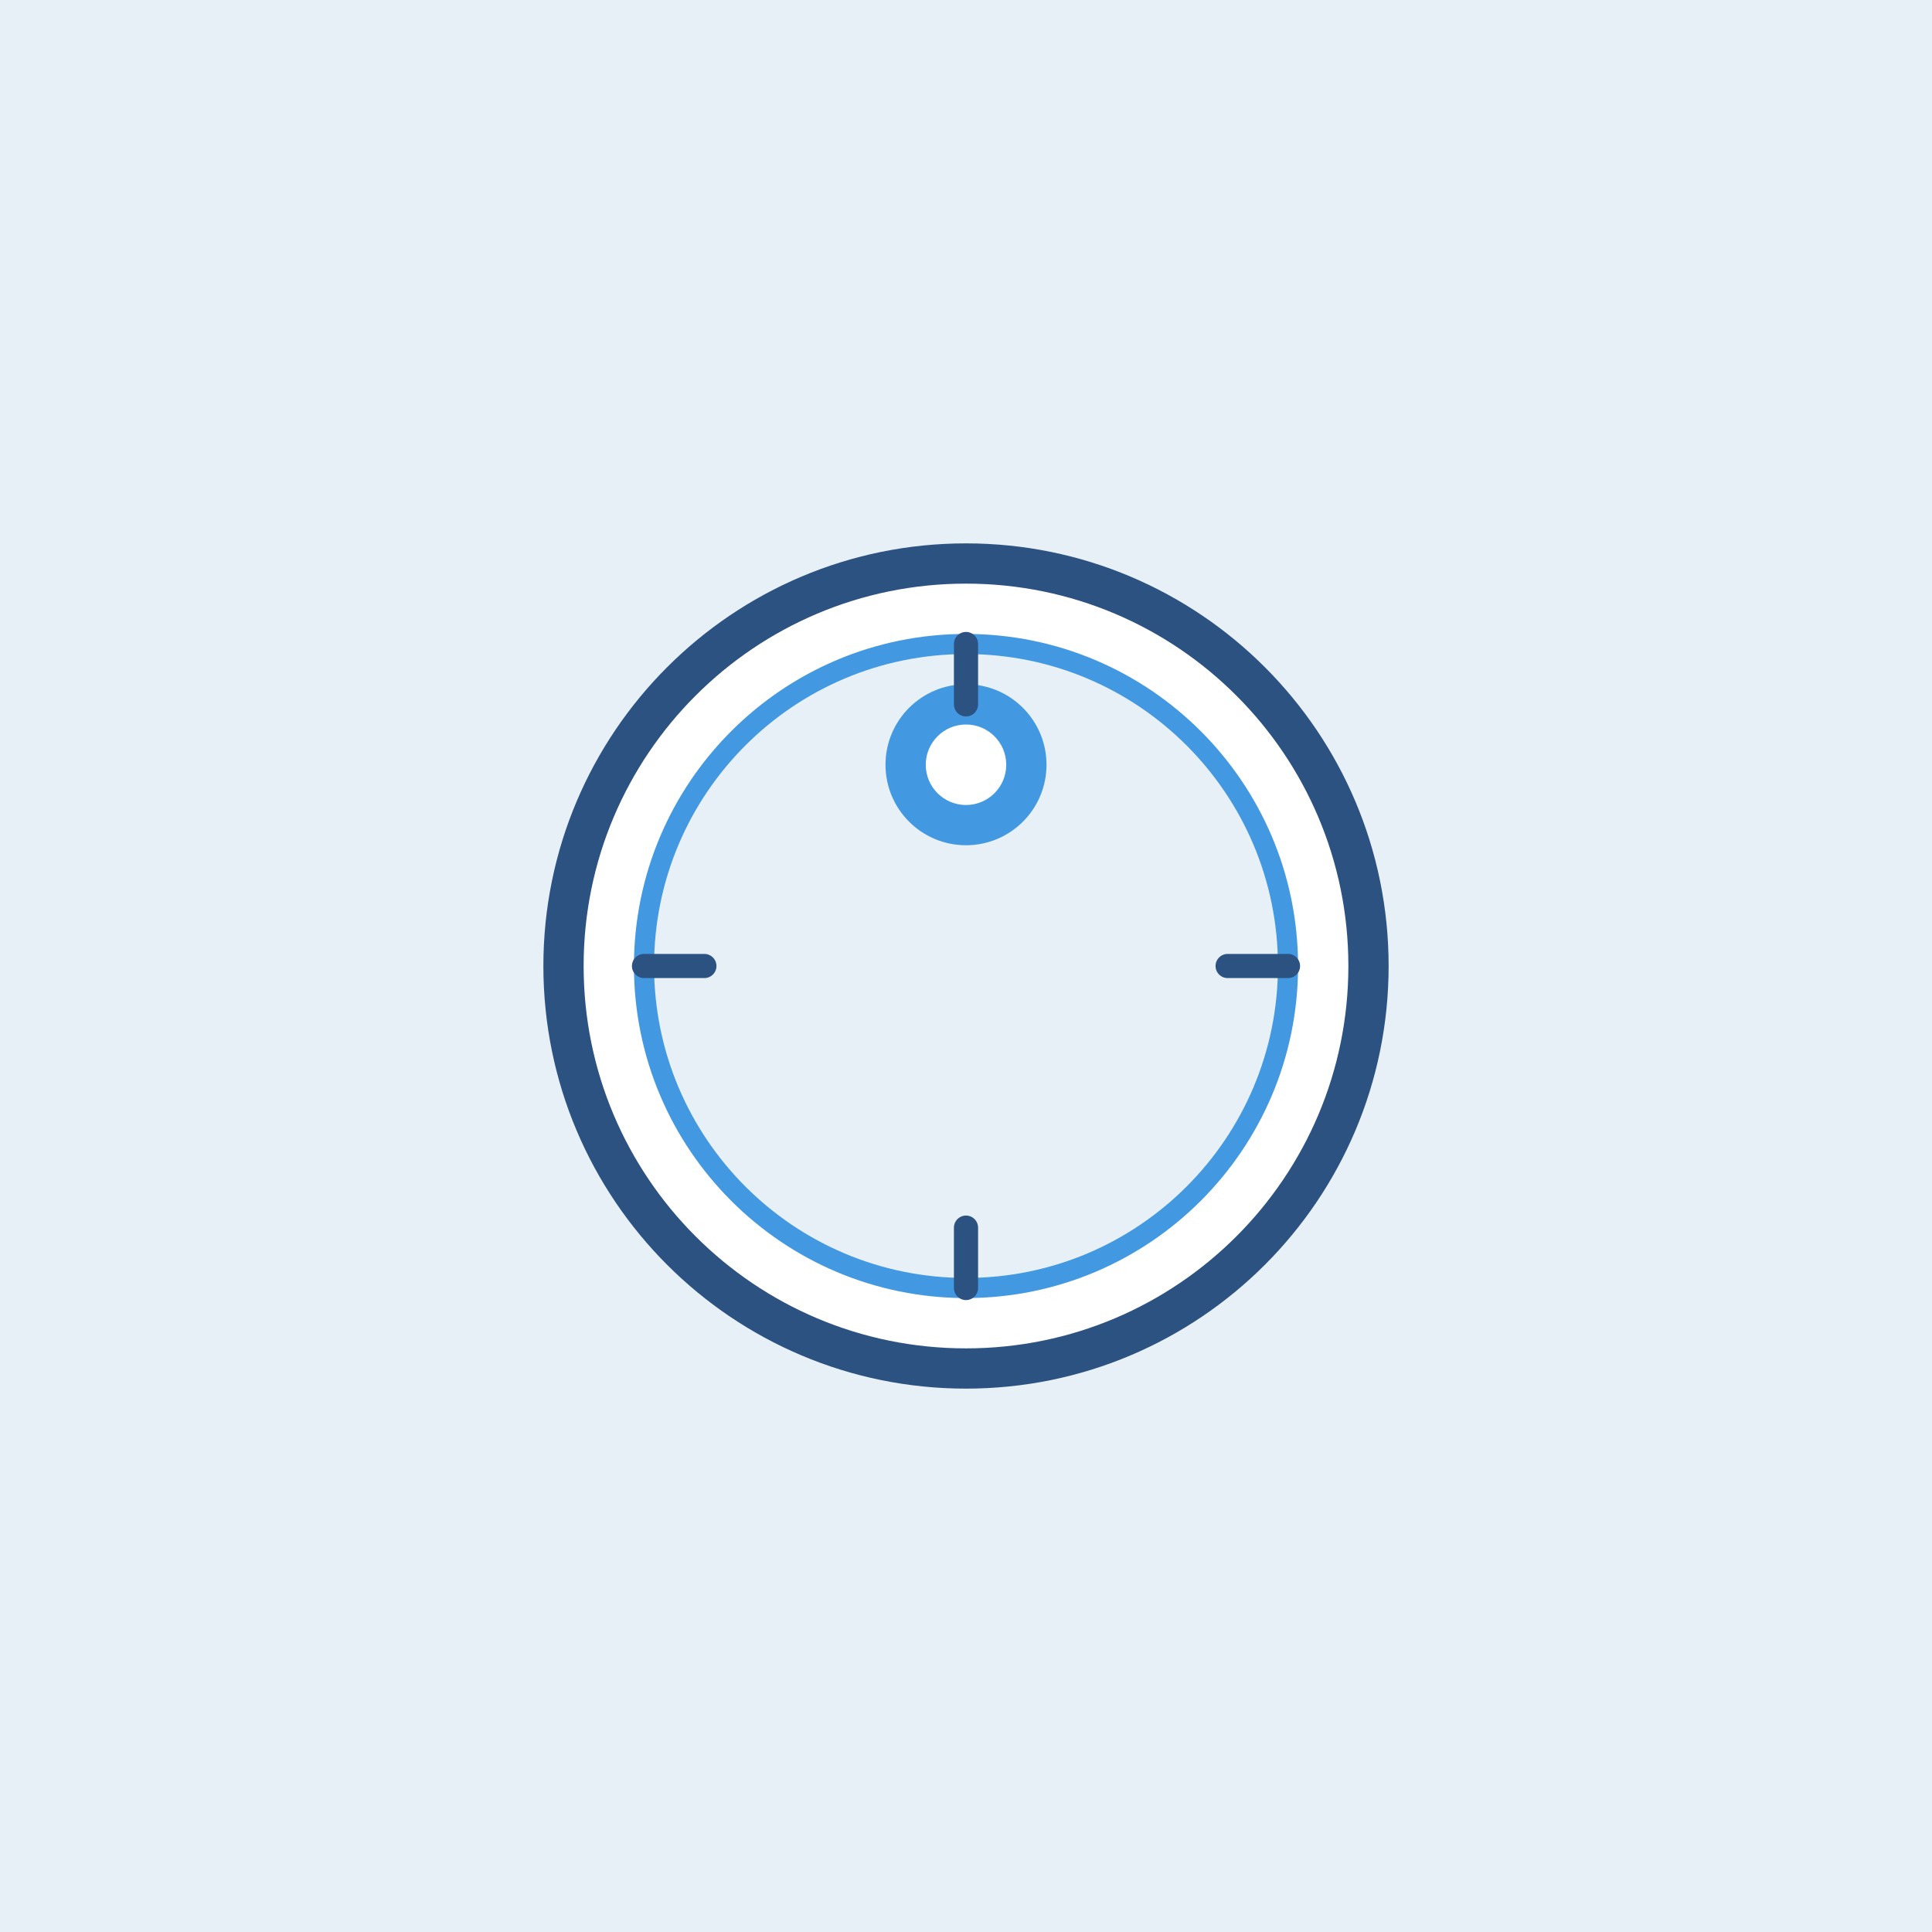
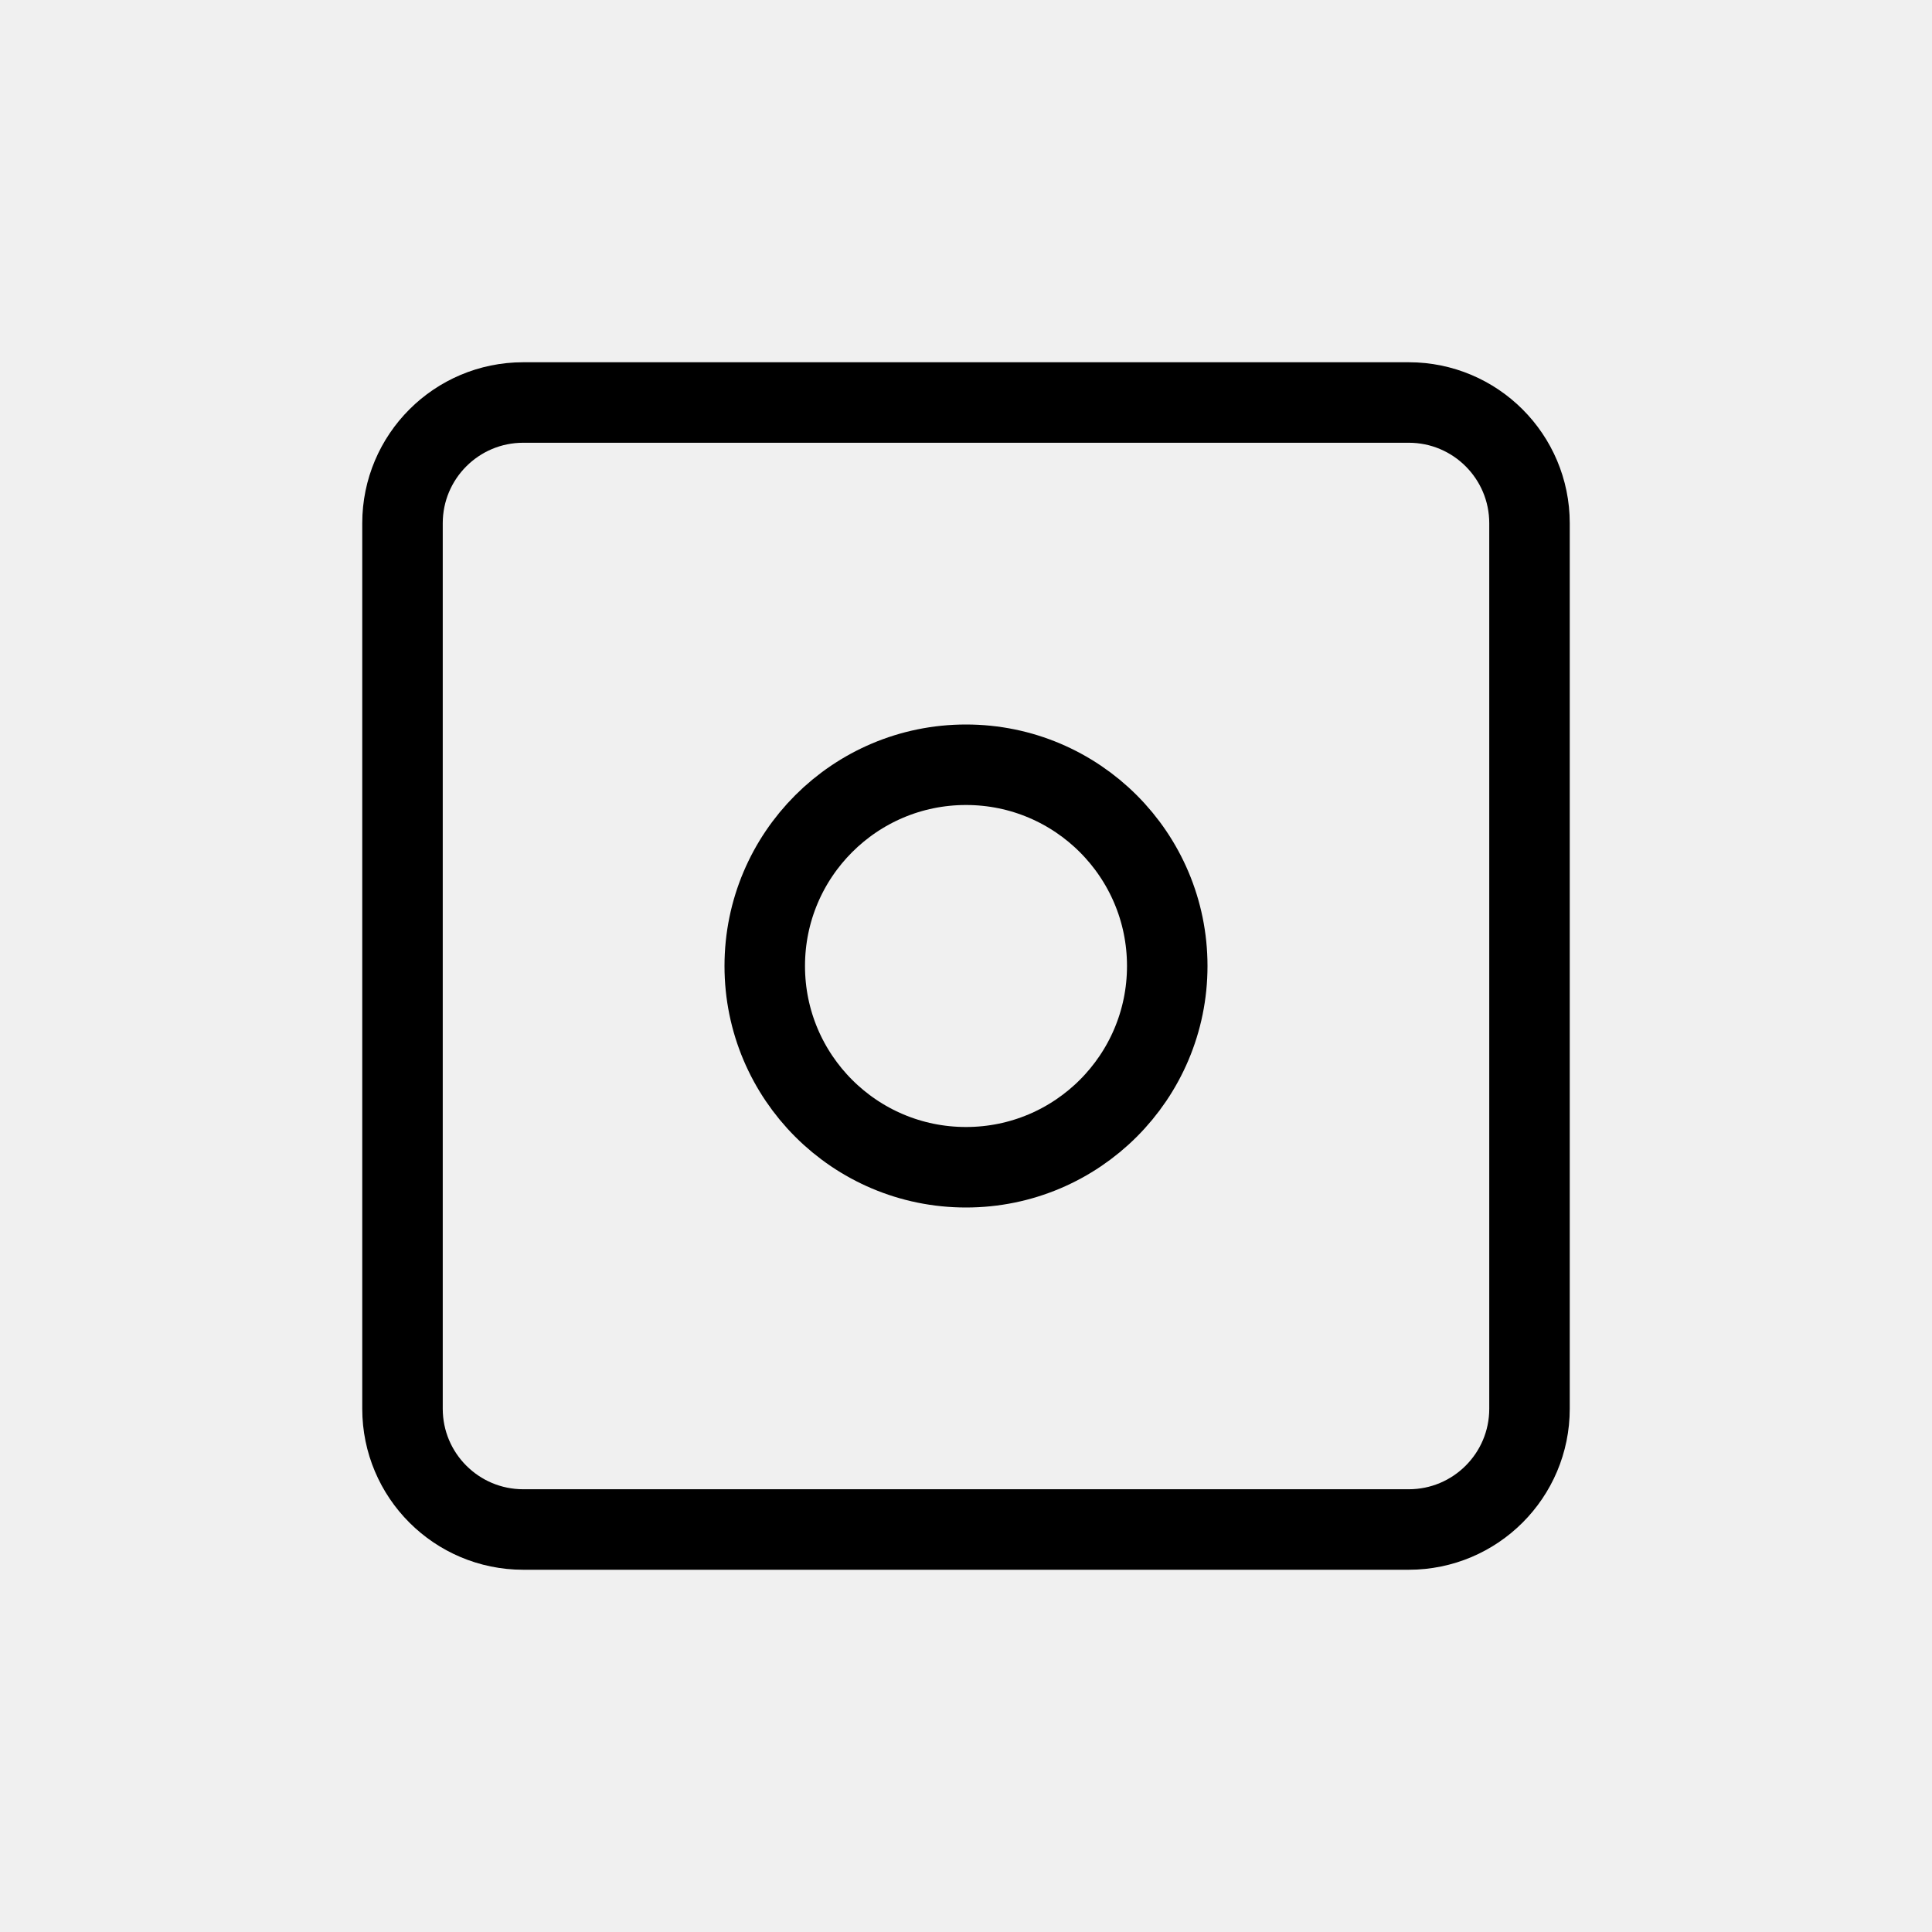
- <svg xmlns="http://www.w3.org/2000/svg" viewBox="0 0 960 960" fill="none">
-   <rect x="0" y="0" width="960" height="960" fill="#E8F0F7" />
-   <rect x="280" y="280" width="400" height="400" rx="200" fill="#FFFFFF" stroke="#2C5282" stroke-width="20" />
-   <circle cx="480" cy="480" r="160" fill="#E8F0F7" stroke="#4299E1" stroke-width="10" />
-   <circle cx="480" cy="380" r="40" fill="#4299E1" />
-   <circle cx="480" cy="380" r="20" fill="#FFFFFF" />
-   <line x1="320" y1="480" x2="350" y2="480" stroke="#2C5282" stroke-width="12" stroke-linecap="round" />
-   <line x1="610" y1="480" x2="640" y2="480" stroke="#2C5282" stroke-width="12" stroke-linecap="round" />
-   <line x1="480" y1="320" x2="480" y2="350" stroke="#2C5282" stroke-width="12" stroke-linecap="round" />
-   <line x1="480" y1="610" x2="480" y2="640" stroke="#2C5282" stroke-width="12" stroke-linecap="round" />
+ <svg xmlns="http://www.w3.org/2000/svg" width="960" height="960" viewBox="0 0 960 960" fill="none">
+   <rect x="200" y="200" width="560" height="560" rx="60" stroke="black" stroke-width="40" fill="none" />
+   <circle cx="480" cy="480" r="100" stroke="black" stroke-width="40" fill="none" />
</svg>
